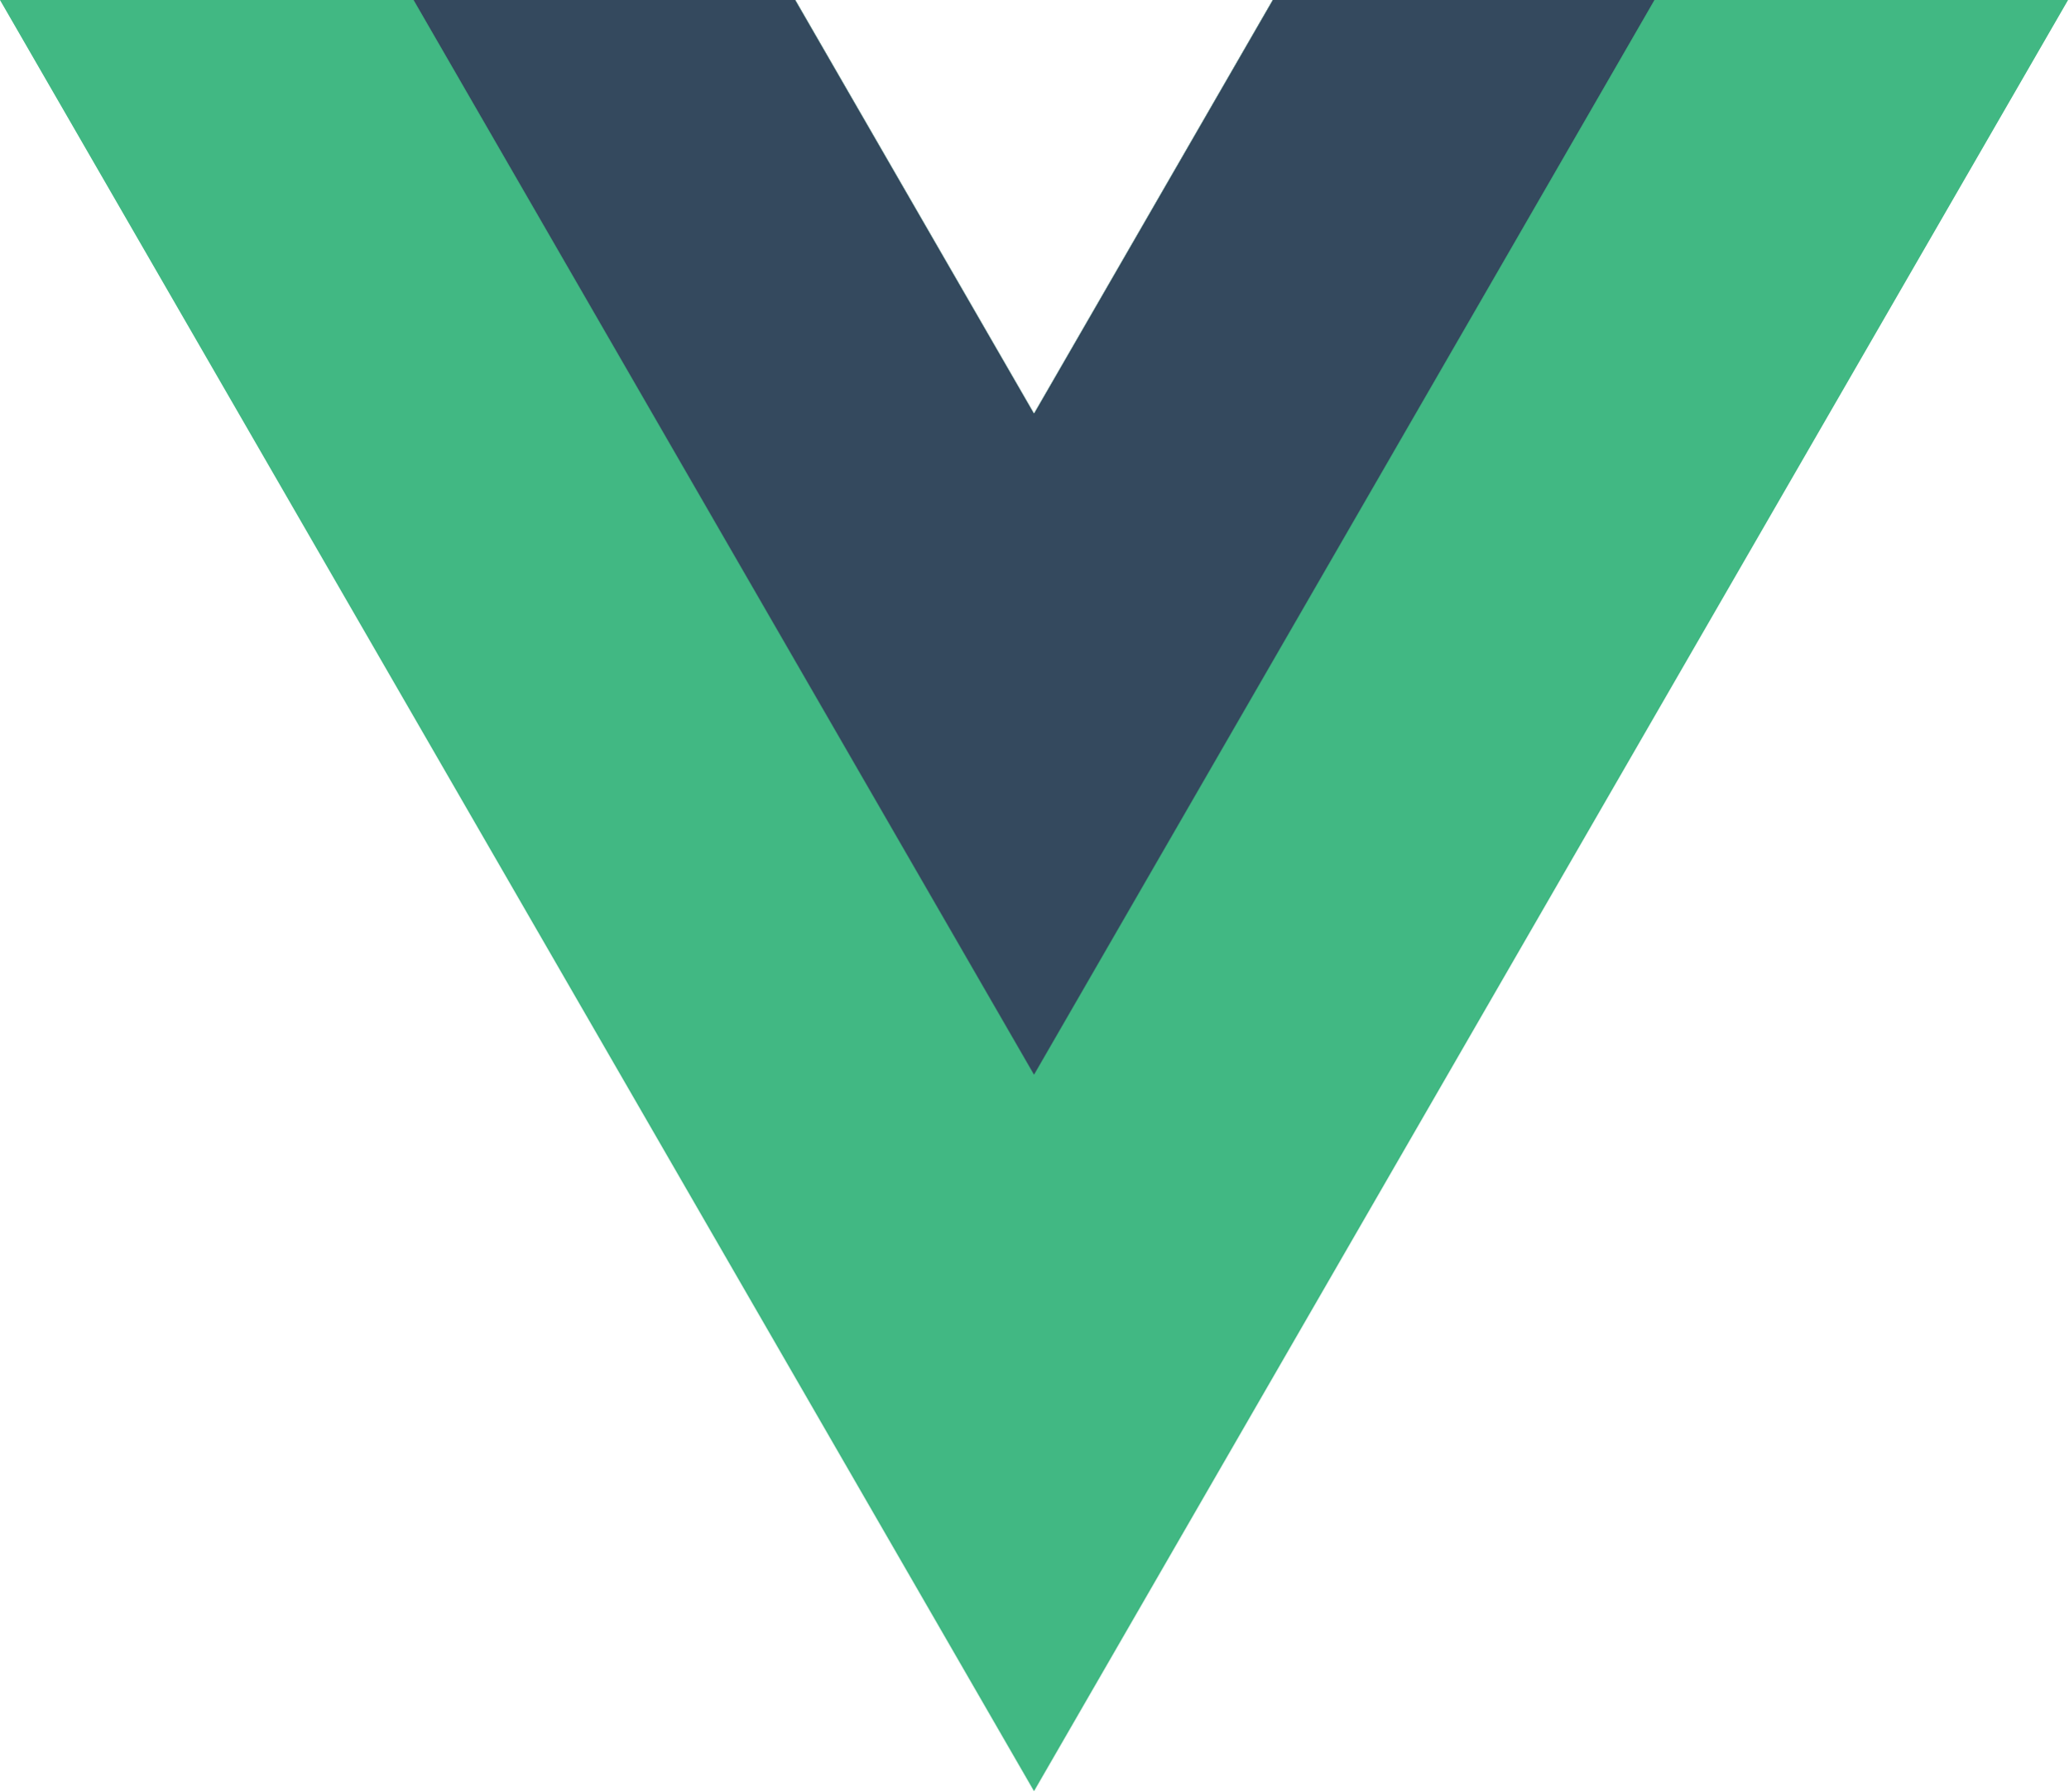
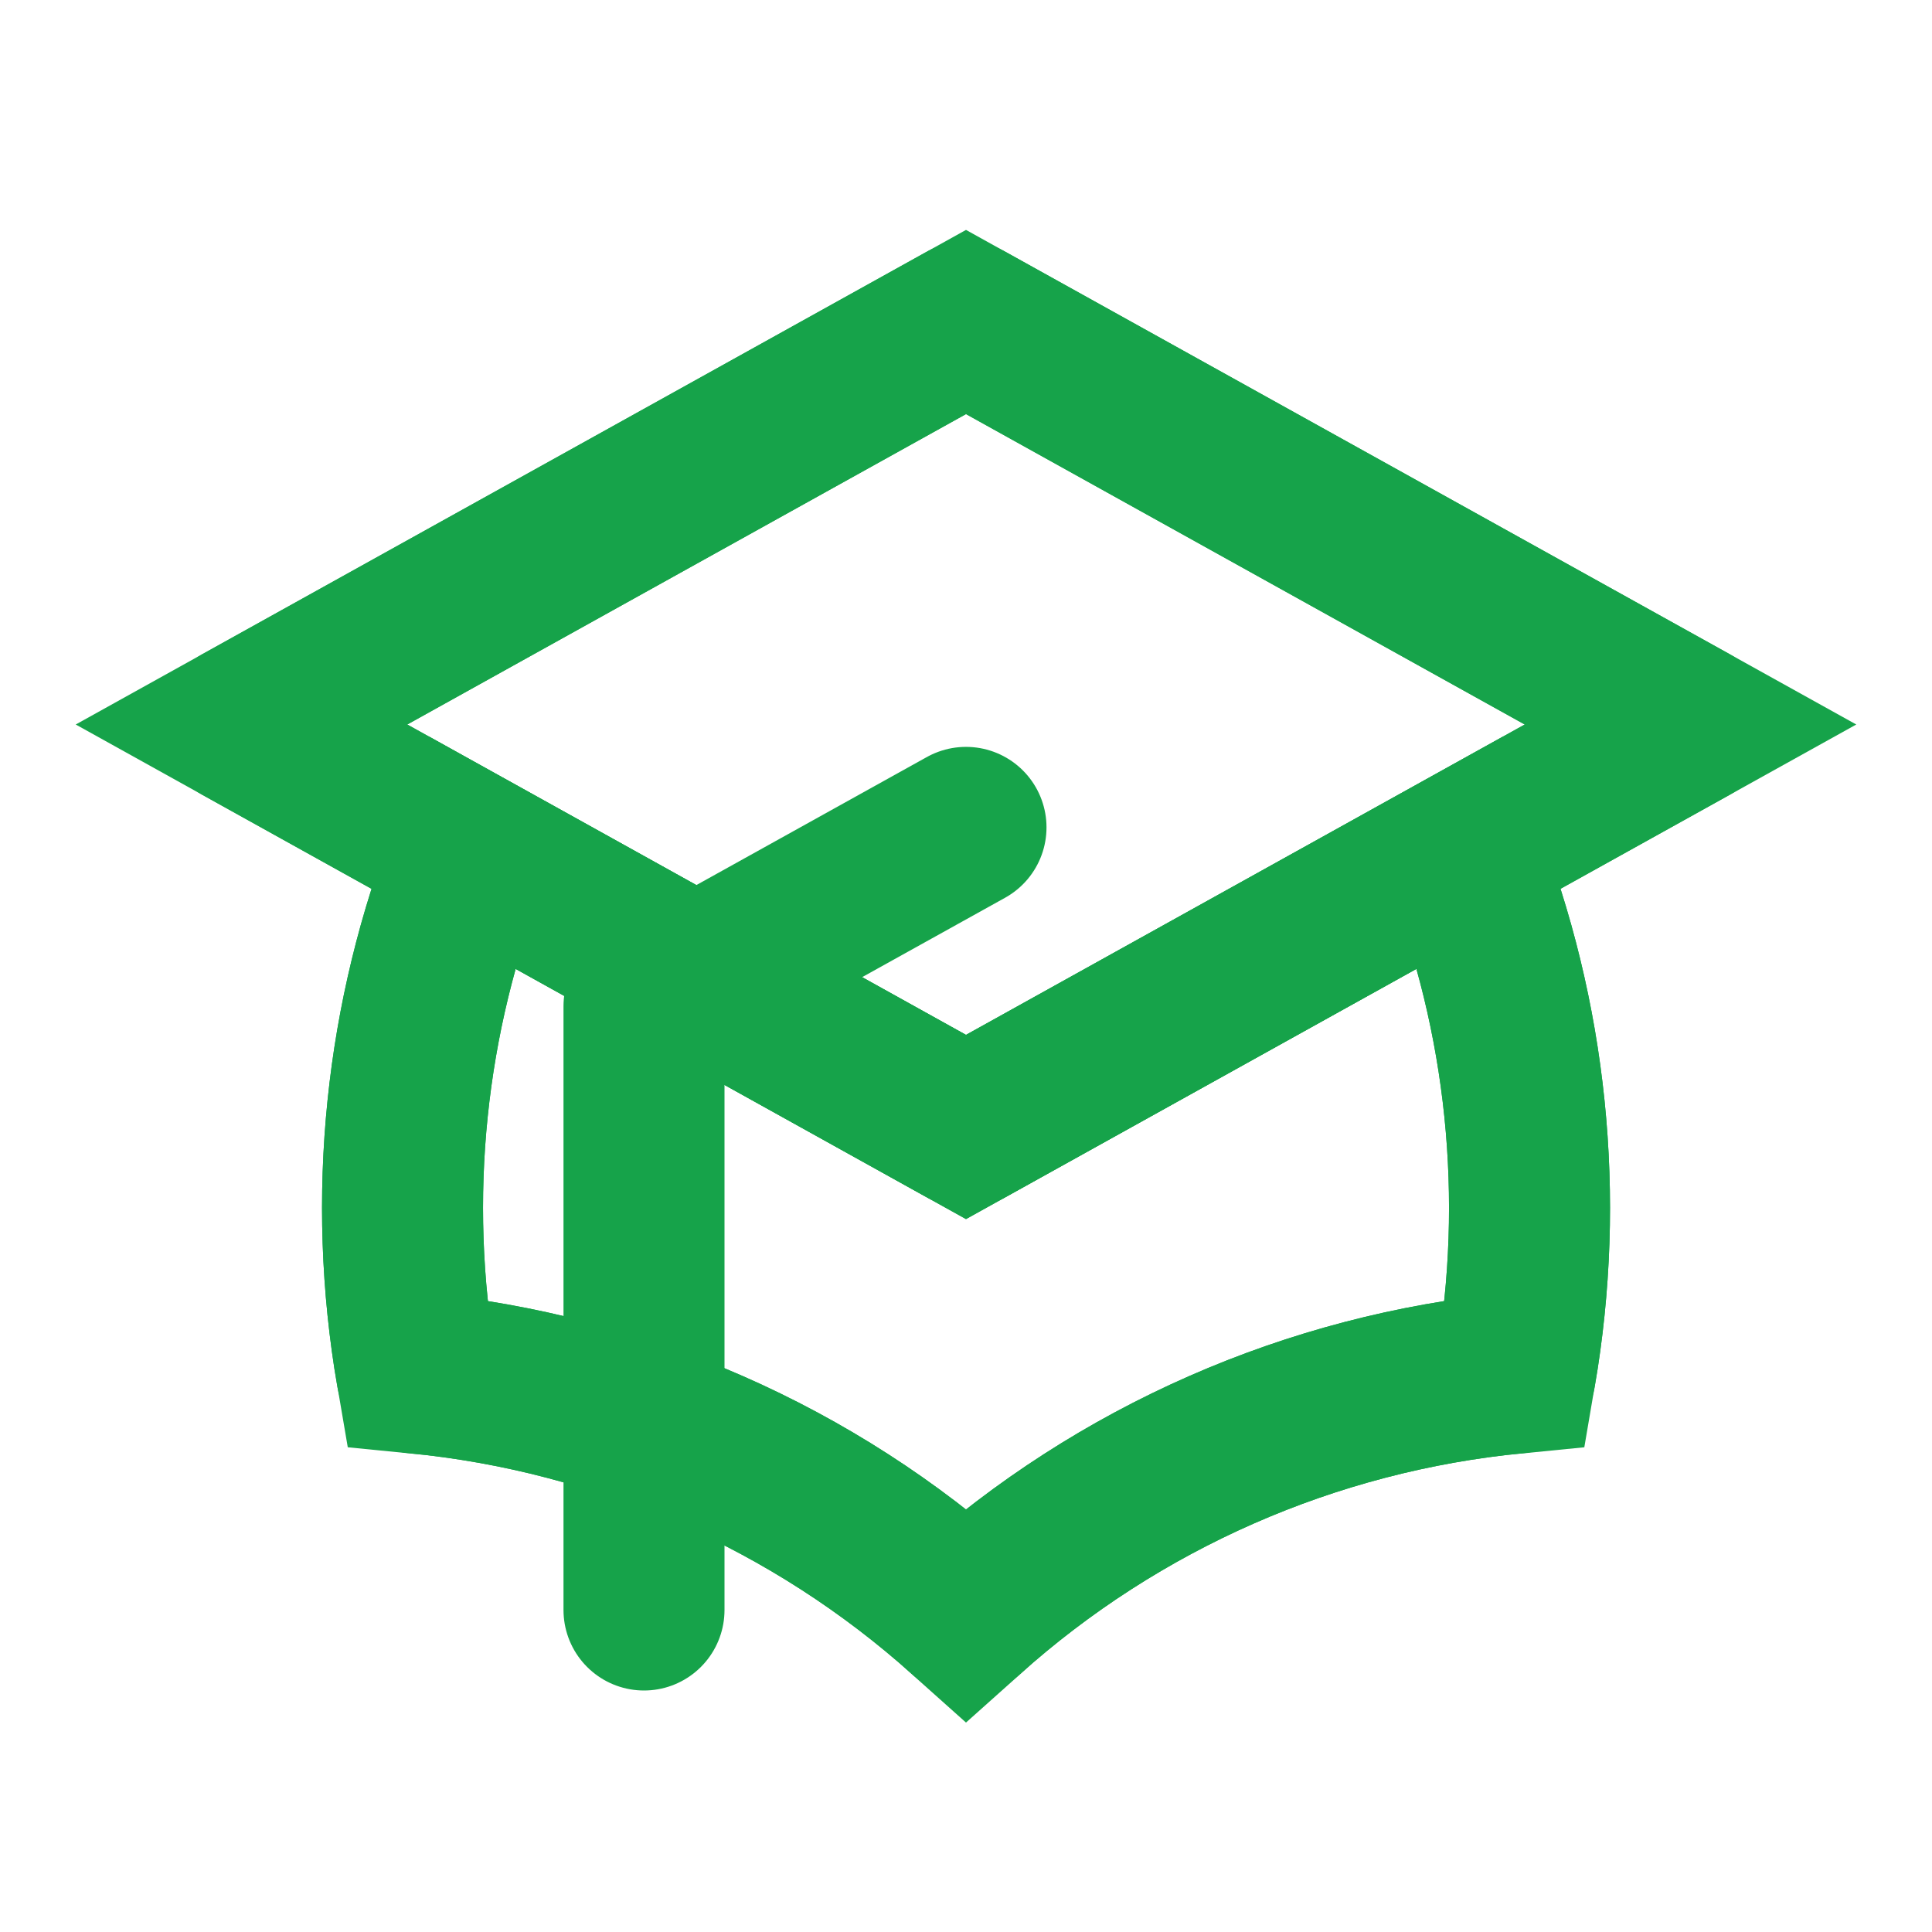
- <svg xmlns="http://www.w3.org/2000/svg" viewBox="0 0 261.76 226.69">
-   <path d="M161.096.001l-30.225 52.351L100.647.001H-.005l130.877 226.688L261.749.001z" fill="#41b883" />
-   <path d="M161.096.001l-30.225 52.351L100.647.001H52.346l78.526 136.01L209.398.001z" fill="#34495e" />
+ <svg xmlns="http://www.w3.org/2000/svg" fill="none" viewBox="0 0 24 24" stroke="#16a34a" stroke-width="2">
+   <path d="M12 14l9-5-9-5-9 5 9 5z" />
+   <path d="M12 14l6.16-3.422a12.083 12.083 0 01.665 6.479A11.952 11.952 0 0012 20.055a11.952 11.952 0 00-6.824-2.998 12.078 12.078 0 01.665-6.479L12 14z" />
+   <path stroke-linecap="round" stroke-linejoin="round" d="M12 14l9-5-9-5-9 5 9 5zm0 0l6.16-3.422a12.083 12.083 0 01.665 6.479A11.952 11.952 0 0012 20.055a11.952 11.952 0 00-6.824-2.998 12.078 12.078 0 01.665-6.479L12 14zm-4 6v-7.5l4-2.222" />
</svg>
